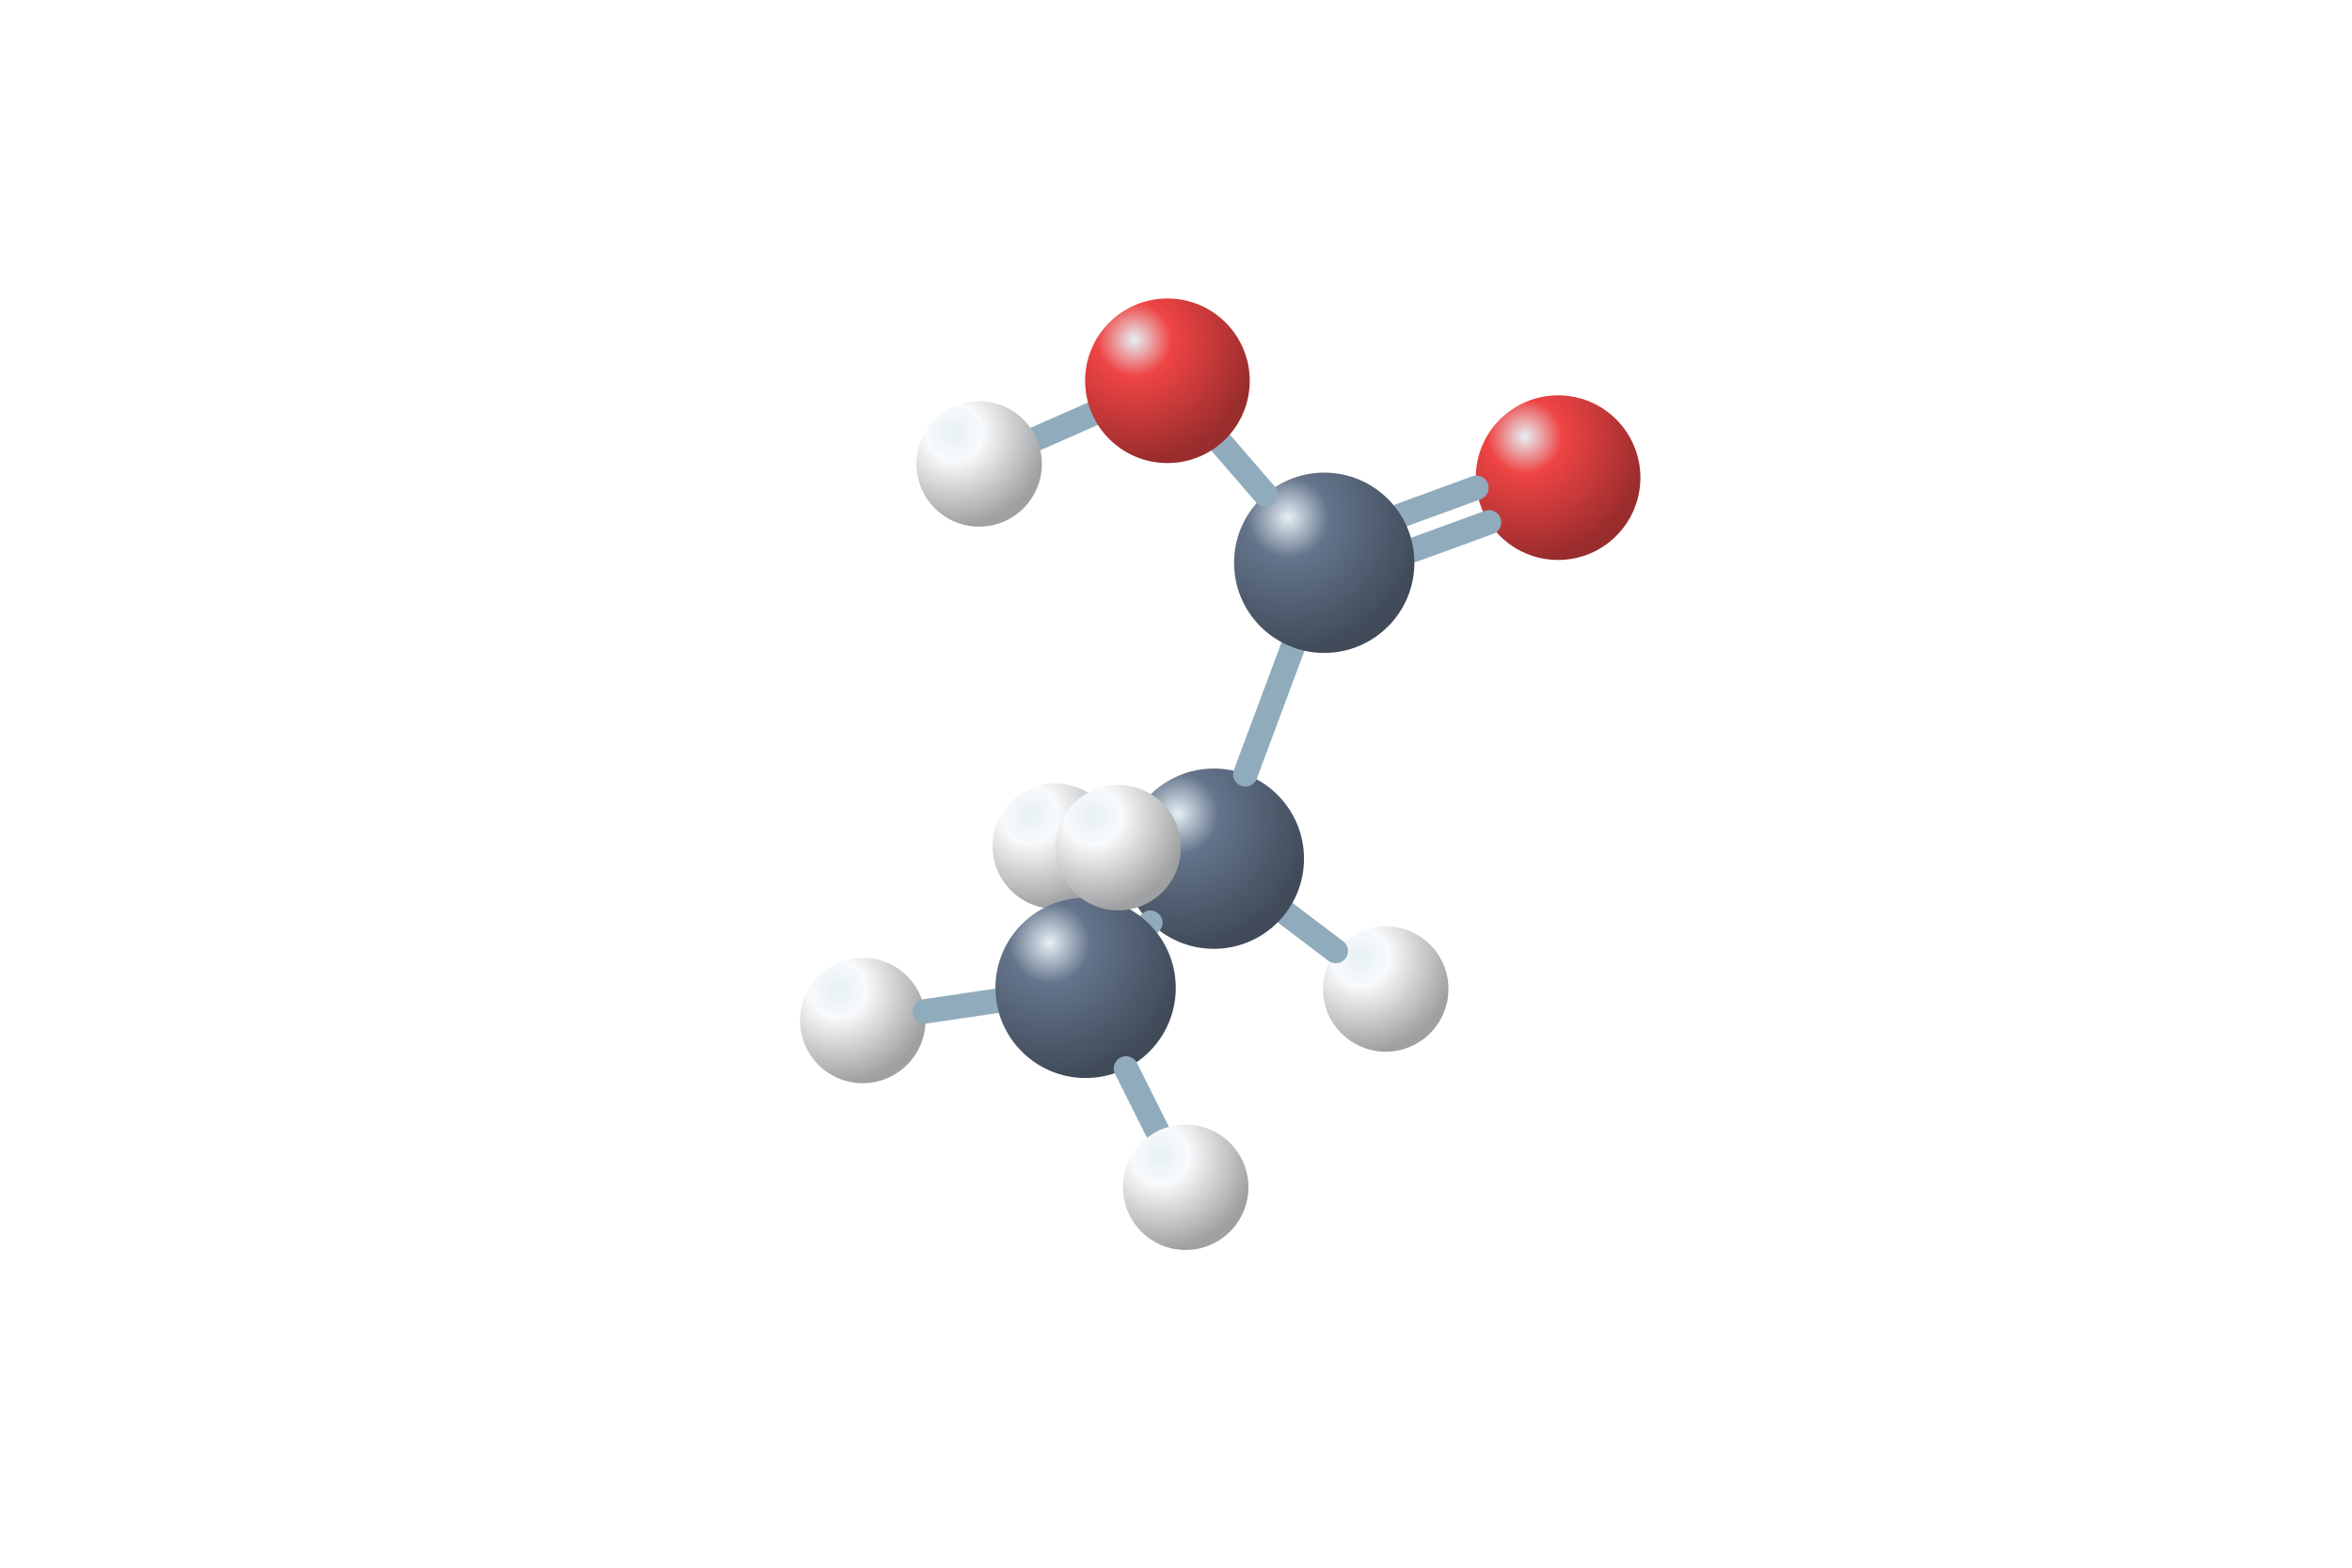
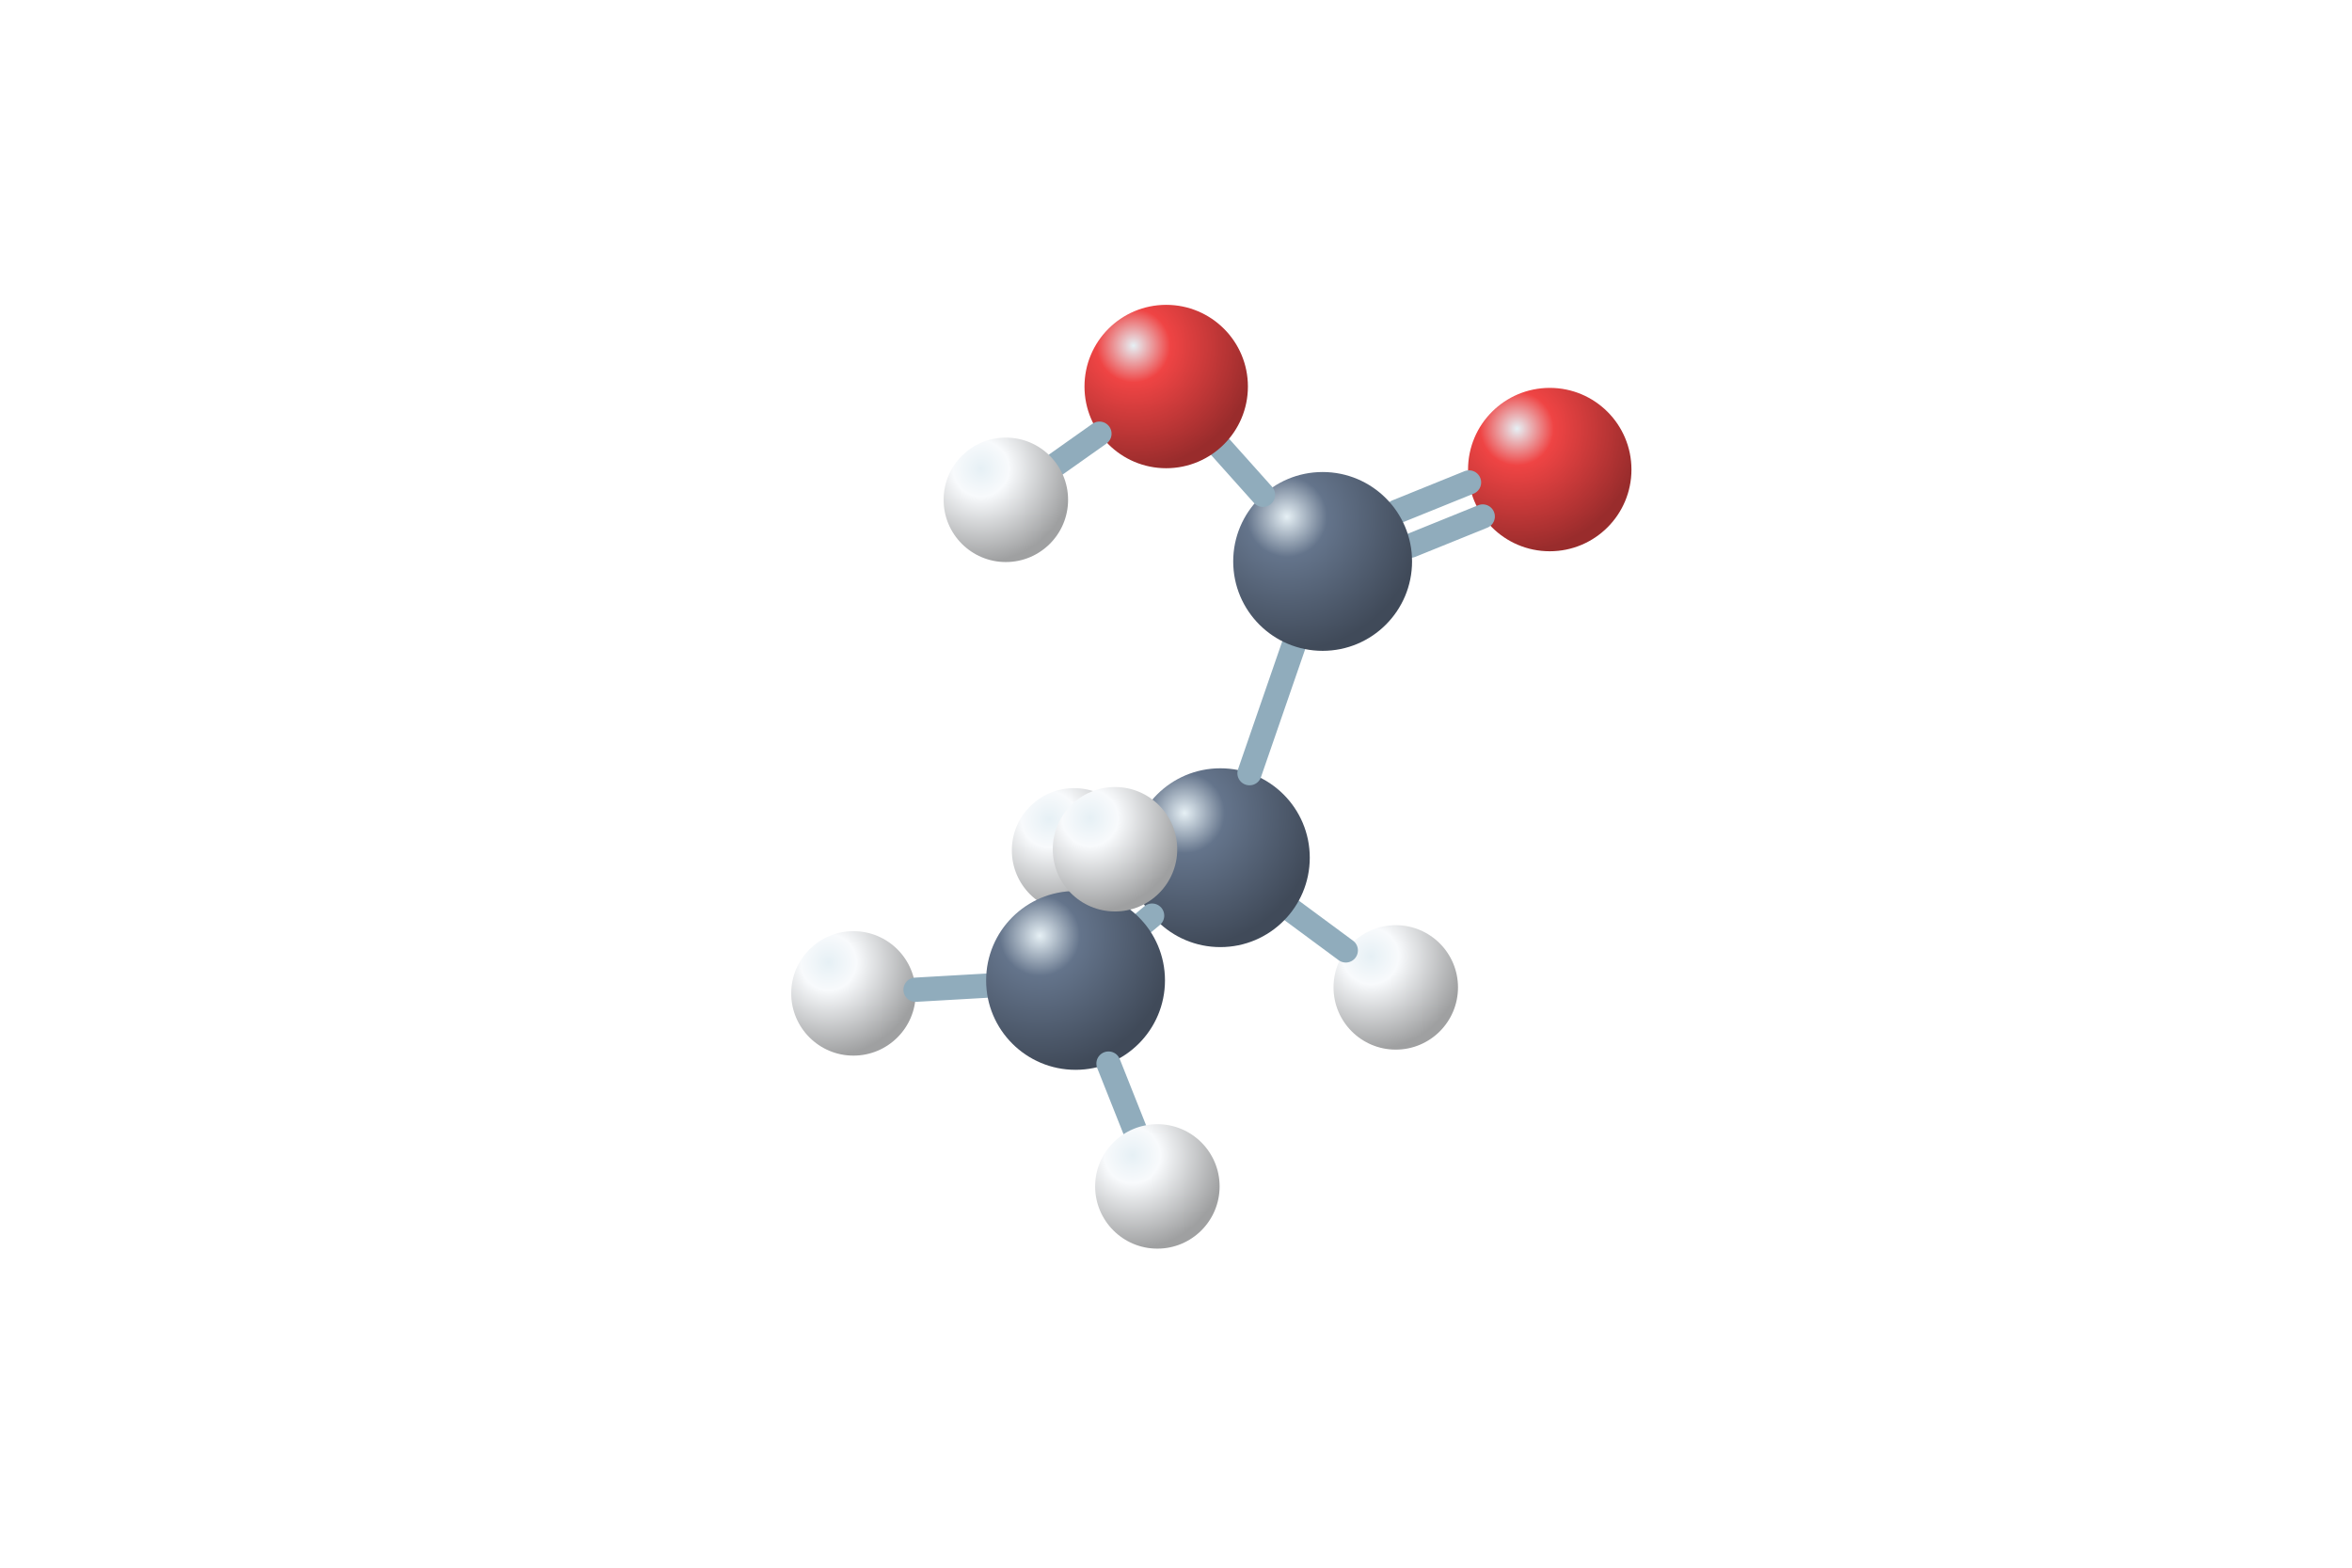
<svg xmlns="http://www.w3.org/2000/svg" viewBox="0 0 192 128">
  <defs>
    <radialGradient id="C" cx="30%" cy="25%" r="75%">
      <stop stop-color="#e6f0f5" />
      <stop offset=".3" stop-color="#64748b" />
      <stop offset="1" stop-color="#404a59" />
    </radialGradient>
    <radialGradient id="O" cx="30%" cy="25%" r="75%">
      <stop stop-color="#e6f0f5" />
      <stop offset=".3" stop-color="#ef4444" />
      <stop offset="1" stop-color="#992c2c" />
    </radialGradient>
    <radialGradient id="H" cx="30%" cy="25%" r="75%">
      <stop stop-color="#e6f0f5" />
      <stop offset=".3" stop-color="#f8fafc" />
      <stop offset="1" stop-color="#9fa0a1" />
    </radialGradient>
  </defs>
-   <circle cx="86.15" cy="69.09" r="5.12" fill="url(#H)" />
-   <path d="M91.75 69.53L91.25 69.49" stroke="#90acbc" stroke-width="2" stroke-linecap="round" />
-   <circle cx="113.12" cy="80.75" r="5.12" fill="url(#H)" />
-   <path d="M104.96 74.56L109.04 77.65" stroke="#90acbc" stroke-width="2" stroke-linecap="round" />
-   <circle cx="127.19" cy="39" r="6.72" fill="url(#O)" />
-   <circle cx="99.09" cy="70.11" r="7.36" fill="url(#C)" />
-   <path d="M114.36 42.08L120.52 39.83" stroke="#90acbc" stroke-width="2" stroke-linecap="round" />
-   <path d="M115.39 44.9L121.55 42.65" stroke="#90acbc" stroke-width="2" stroke-linecap="round" />
-   <path d="M101.66 63.22L105.53 52.85" stroke="#90acbc" stroke-width="2" stroke-linecap="round" />
-   <circle cx="108.1" cy="45.95" r="7.36" fill="url(#C)" />
-   <path d="M93.81 75.44L93.9 75.34" stroke="#90acbc" stroke-width="2" stroke-linecap="round" />
-   <path d="M103.3 40.37L99.69 36.19" stroke="#90acbc" stroke-width="2" stroke-linecap="round" />
-   <circle cx="70.43" cy="83.32" r="5.12" fill="url(#H)" />
-   <path d="M81.33 81.72L75.5 82.58" stroke="#90acbc" stroke-width="2" stroke-linecap="round" />
-   <path d="M89.15 33.81L84.61 35.81" stroke="#90acbc" stroke-width="2" stroke-linecap="round" />
-   <circle cx="95.3" cy="31.09" r="6.72" fill="url(#O)" />
-   <circle cx="79.93" cy="37.88" r="5.12" fill="url(#H)" />
-   <circle cx="88.62" cy="80.66" r="7.36" fill="url(#C)" />
-   <path d="M91.92 87.24L94.49 92.37" stroke="#90acbc" stroke-width="2" stroke-linecap="round" />
-   <circle cx="96.79" cy="96.94" r="5.12" fill="url(#H)" />
-   <circle cx="91.28" cy="69.21" r="5.12" fill="url(#H)" />
+   <circle cx="87.68" cy="69.43" r="5.08" fill="url(#H)" />
+   <circle cx="113.94" cy="80.62" r="5.08" fill="url(#H)" />
+   <circle cx="126.51" cy="38.34" r="6.67" fill="url(#O)" />
+   <path d="M105.49 74.37L109.86 77.6" stroke="#90acbc" stroke-width="1.98" stroke-linecap="round" />
+   <circle cx="99.62" cy="70.03" r="7.3" fill="url(#C)" />
+   <path d="M114.04 41.77L119.92 39.39" stroke="#90acbc" stroke-width="1.98" stroke-linecap="round" />
+   <path d="M115.16 44.55L121.04 42.17" stroke="#90acbc" stroke-width="1.98" stroke-linecap="round" />
+   <path d="M102 63.13L105.59 52.74" stroke="#90acbc" stroke-width="1.98" stroke-linecap="round" />
+   <circle cx="107.97" cy="45.84" r="7.3" fill="url(#C)" />
+   <path d="M93.37 75.33L94.05 74.76" stroke="#90acbc" stroke-width="1.98" stroke-linecap="round" />
+   <path d="M103.1 40.4L99.64 36.53" stroke="#90acbc" stroke-width="1.98" stroke-linecap="round" />
+   <circle cx="69.67" cy="81.11" r="5.08" fill="url(#H)" />
+   <path d="M80.5 80.48L74.74 80.81" stroke="#90acbc" stroke-width="1.98" stroke-linecap="round" />
+   <circle cx="95.2" cy="31.56" r="6.67" fill="url(#O)" />
+   <circle cx="87.8" cy="80.05" r="7.3" fill="url(#C)" />
+   <path d="M90.49 86.84L92.6 92.15" stroke="#90acbc" stroke-width="1.98" stroke-linecap="round" />
+   <path d="M89.75 35.41L86.26 37.88" stroke="#90acbc" stroke-width="1.98" stroke-linecap="round" />
+   <circle cx="94.48" cy="96.87" r="5.08" fill="url(#H)" />
+   <circle cx="82.11" cy="40.81" r="5.08" fill="url(#H)" />
+   <circle cx="91.02" cy="69.34" r="5.08" fill="url(#H)" />
</svg>
